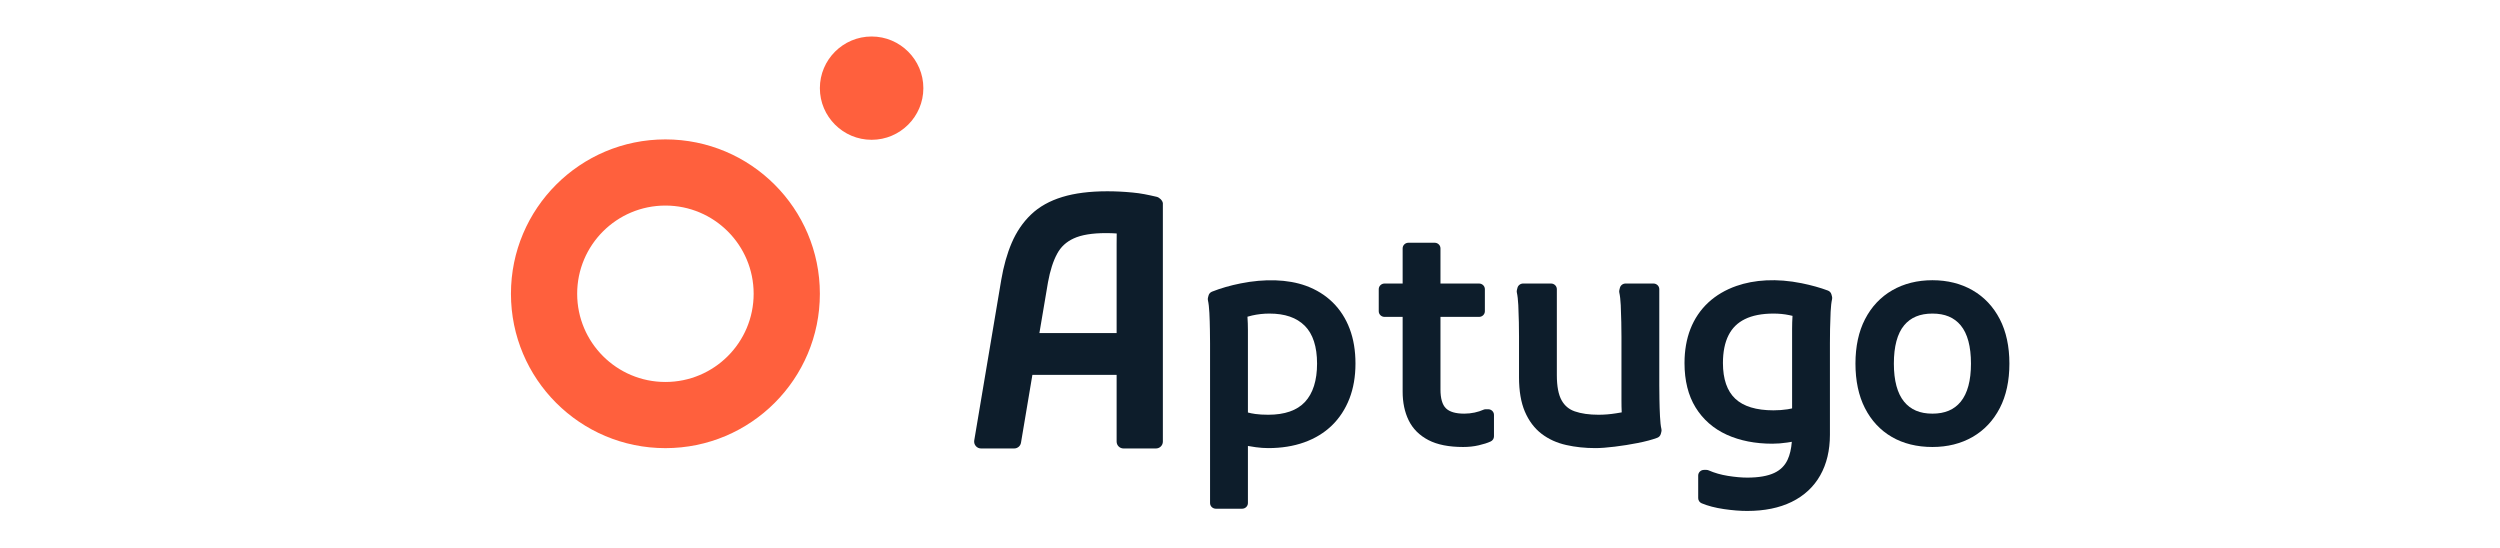
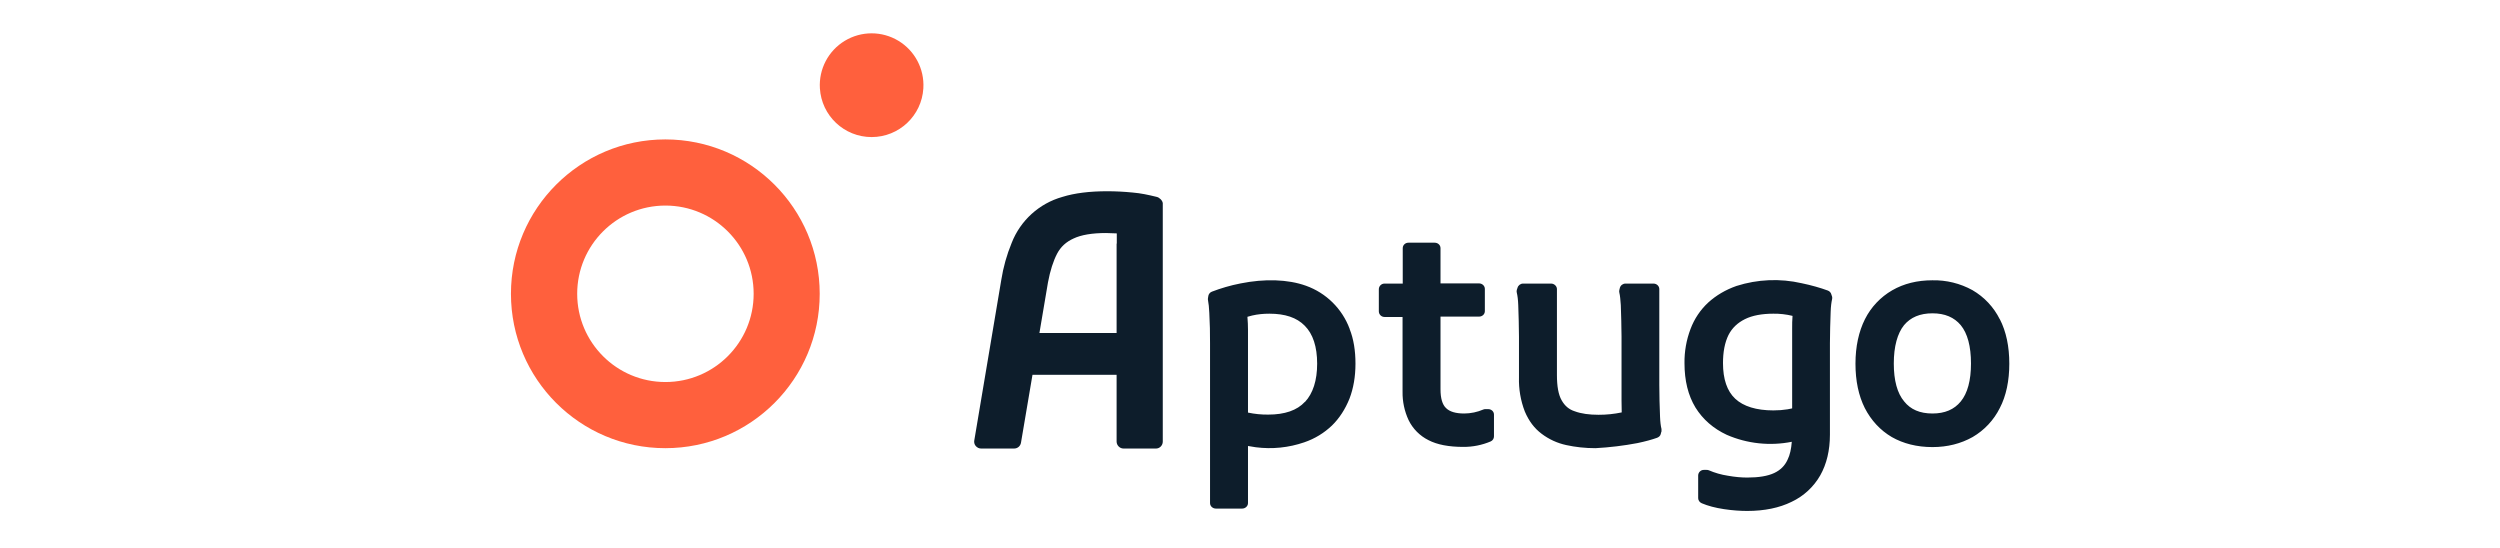
- <svg xmlns="http://www.w3.org/2000/svg" width="137" height="30" viewBox="0 0 137 30" fill="none">
-   <path d="M28 16.098C28 11.426 31.79 7.639 36.464 7.639C41.139 7.639 44.929 11.426 44.929 16.098C44.929 20.77 41.139 24.558 36.464 24.558C31.79 24.558 28 20.77 28 16.098ZM41.3 16.098C41.3 13.429 39.135 11.265 36.465 11.265C33.794 11.265 31.629 13.429 31.629 16.098C31.629 18.768 33.794 20.932 36.465 20.932C39.135 20.932 41.3 18.768 41.3 16.098Z" fill="#FF603D" />
-   <path d="M50.6 4.831C50.6 3.271 49.328 2 47.765 2C46.201 2 44.929 3.271 44.929 4.831C44.929 6.392 46.201 7.661 47.765 7.661C49.328 7.661 50.6 6.392 50.6 4.831Z" fill="#FF603D" />
-   <path d="M73.964 18.023C73.752 17.459 73.439 16.972 73.035 16.574C72.63 16.176 72.136 15.87 71.57 15.663C70.565 15.298 69.294 15.27 67.994 15.529C67.42 15.643 66.889 15.796 66.418 15.983C66.323 16.02 66.252 16.1 66.228 16.195L66.196 16.317C66.185 16.363 66.184 16.411 66.195 16.458C66.233 16.624 66.259 16.855 66.274 17.146C66.289 17.448 66.299 17.761 66.303 18.072C66.309 18.383 66.311 18.628 66.311 18.807V27.569C66.311 27.74 66.455 27.878 66.631 27.878H68.066C68.243 27.878 68.386 27.74 68.386 27.569V24.438C68.522 24.463 68.666 24.486 68.816 24.507C69.049 24.539 69.279 24.556 69.501 24.556C70.221 24.556 70.883 24.451 71.467 24.242C72.06 24.031 72.57 23.719 72.986 23.317C73.4 22.916 73.724 22.421 73.948 21.847C74.168 21.281 74.28 20.635 74.28 19.926C74.281 19.219 74.174 18.578 73.964 18.023ZM71.51 22.029C71.076 22.493 70.4 22.728 69.5 22.728C69.226 22.728 68.988 22.714 68.791 22.686C68.633 22.663 68.497 22.637 68.386 22.606V18.083C68.386 17.847 68.378 17.611 68.362 17.382C68.361 17.373 68.361 17.365 68.36 17.356C68.441 17.332 68.526 17.311 68.615 17.289C68.917 17.22 69.237 17.184 69.563 17.184C70.416 17.184 71.051 17.404 71.502 17.853C71.948 18.299 72.175 18.997 72.175 19.926C72.175 20.849 71.951 21.556 71.51 22.029Z" fill="#0D1D2B" />
-   <path d="M81.87 22.736V23.913C81.87 24.035 81.798 24.143 81.686 24.194C81.508 24.275 81.294 24.343 81.032 24.403C80.769 24.465 80.482 24.495 80.178 24.495C79.4 24.495 78.762 24.369 78.28 24.118C77.784 23.861 77.417 23.494 77.191 23.026C76.974 22.578 76.865 22.054 76.865 21.466V17.366H75.875C75.698 17.366 75.555 17.227 75.555 17.056V15.847C75.555 15.676 75.698 15.537 75.875 15.537H76.865V13.611C76.865 13.44 77.007 13.302 77.184 13.302H78.619C78.795 13.302 78.938 13.44 78.938 13.611V15.537H81.051C81.228 15.537 81.371 15.676 81.371 15.847V17.056C81.371 17.227 81.228 17.366 81.051 17.366H78.938V21.346C78.938 21.833 79.038 22.18 79.237 22.375C79.433 22.569 79.77 22.668 80.24 22.668C80.435 22.668 80.626 22.647 80.809 22.608C80.994 22.567 81.156 22.516 81.29 22.454C81.333 22.435 81.379 22.426 81.425 22.426H81.55C81.727 22.426 81.87 22.564 81.87 22.736Z" fill="#0D1D2B" />
-   <path d="M91.044 23.657L91.013 23.777C90.987 23.876 90.915 23.955 90.817 23.991C90.53 24.098 90.169 24.194 89.745 24.277C89.335 24.358 88.912 24.426 88.49 24.477C88.069 24.529 87.711 24.556 87.428 24.556C86.865 24.556 86.33 24.5 85.836 24.388C85.319 24.274 84.862 24.066 84.477 23.771C84.088 23.473 83.779 23.062 83.561 22.552C83.349 22.053 83.242 21.423 83.242 20.681V18.446C83.242 18.245 83.238 17.985 83.234 17.664C83.228 17.346 83.218 17.028 83.203 16.724C83.188 16.431 83.162 16.2 83.124 16.035C83.114 15.988 83.114 15.94 83.126 15.894L83.157 15.772C83.193 15.635 83.321 15.537 83.468 15.537H84.996C85.173 15.537 85.315 15.676 85.315 15.847V20.56C85.315 21.169 85.404 21.634 85.58 21.944C85.746 22.237 85.98 22.432 86.297 22.543C86.65 22.666 87.088 22.728 87.6 22.728C87.914 22.728 88.24 22.702 88.57 22.648C88.673 22.633 88.773 22.616 88.87 22.598C88.86 22.389 88.856 22.171 88.856 21.95V18.446C88.856 18.245 88.852 17.985 88.847 17.664C88.842 17.342 88.832 17.026 88.817 16.724C88.802 16.431 88.776 16.2 88.738 16.035C88.728 15.988 88.728 15.94 88.74 15.894L88.771 15.772C88.807 15.635 88.934 15.537 89.082 15.537H90.609C90.785 15.537 90.929 15.676 90.929 15.847V21.104C90.929 21.304 90.931 21.564 90.937 21.884C90.942 22.202 90.952 22.519 90.968 22.826C90.983 23.119 91.008 23.351 91.046 23.514C91.057 23.562 91.055 23.61 91.044 23.657Z" fill="#0D1D2B" />
-   <path d="M100.395 16.256L100.363 16.135C100.338 16.038 100.265 15.957 100.168 15.922C99.749 15.765 99.266 15.63 98.731 15.521C97.362 15.244 96.136 15.328 95.157 15.67C94.557 15.88 94.036 16.187 93.61 16.583C93.182 16.983 92.855 17.468 92.636 18.027C92.421 18.577 92.311 19.207 92.311 19.896C92.311 20.855 92.515 21.674 92.917 22.327C93.324 22.988 93.9 23.492 94.631 23.825C95.347 24.149 96.185 24.315 97.122 24.315C97.386 24.315 97.665 24.293 97.95 24.25C98.028 24.24 98.107 24.226 98.192 24.211C98.161 24.597 98.085 24.926 97.961 25.191C97.809 25.519 97.571 25.756 97.232 25.916C96.872 26.086 96.373 26.173 95.75 26.173C95.438 26.173 95.081 26.141 94.688 26.078C94.307 26.017 93.953 25.916 93.637 25.777C93.596 25.759 93.551 25.75 93.505 25.75H93.381C93.204 25.75 93.061 25.888 93.061 26.059V27.298C93.061 27.421 93.136 27.533 93.253 27.581C93.589 27.722 93.999 27.829 94.471 27.898C94.932 27.966 95.363 28 95.75 28C96.691 28 97.507 27.833 98.178 27.506C98.863 27.172 99.392 26.682 99.749 26.049C100.101 25.427 100.28 24.679 100.28 23.823V18.808C100.28 18.608 100.282 18.348 100.287 18.027C100.293 17.716 100.303 17.4 100.318 17.087C100.333 16.794 100.359 16.563 100.397 16.398C100.408 16.352 100.407 16.303 100.395 16.256ZM98.229 17.322C98.215 17.542 98.207 17.778 98.207 18.023V22.381C98.121 22.401 98.039 22.418 97.96 22.429C97.719 22.467 97.459 22.486 97.185 22.486C96.246 22.486 95.542 22.272 95.092 21.849C94.644 21.428 94.417 20.771 94.417 19.895C94.417 19.282 94.521 18.767 94.727 18.364C94.927 17.973 95.217 17.688 95.615 17.491C96.025 17.288 96.552 17.184 97.185 17.184C97.493 17.184 97.783 17.213 98.045 17.268C98.109 17.282 98.17 17.296 98.231 17.309C98.231 17.313 98.231 17.317 98.229 17.322Z" fill="#0D1D2B" />
-   <path d="M109.59 17.492C109.236 16.807 108.734 16.274 108.095 15.906C107.46 15.541 106.72 15.356 105.897 15.356C105.073 15.356 104.333 15.541 103.698 15.906C103.06 16.272 102.558 16.806 102.204 17.491C101.855 18.166 101.679 18.985 101.679 19.926C101.679 20.866 101.852 21.684 102.195 22.358C102.543 23.044 103.041 23.579 103.674 23.946C104.303 24.31 105.051 24.495 105.897 24.495C106.721 24.495 107.46 24.311 108.095 23.946C108.733 23.58 109.236 23.046 109.59 22.36C109.939 21.687 110.115 20.867 110.115 19.926C110.115 18.986 109.939 18.167 109.59 17.492ZM104.346 22.014C103.973 21.559 103.784 20.857 103.784 19.926C103.784 18.986 103.972 18.281 104.344 17.831C104.705 17.396 105.213 17.184 105.897 17.184C106.58 17.184 107.087 17.396 107.448 17.831C107.82 18.281 108.009 18.986 108.009 19.926C108.009 20.856 107.82 21.558 107.447 22.014C107.087 22.453 106.58 22.668 105.897 22.668C105.213 22.668 104.706 22.453 104.346 22.014Z" fill="#0D1D2B" />
-   <path d="M63.725 11.131C63.702 10.98 63.535 10.82 63.385 10.785C62.895 10.673 62.529 10.592 62.058 10.55C61.59 10.505 61.128 10.482 60.682 10.482C59.721 10.482 58.894 10.587 58.221 10.793C57.526 11.003 56.944 11.329 56.497 11.76C56.054 12.183 55.7 12.707 55.44 13.313C55.189 13.899 54.997 14.581 54.868 15.339L53.388 24.137C53.37 24.247 53.401 24.358 53.474 24.443C53.545 24.528 53.651 24.576 53.763 24.576H55.576C55.761 24.576 55.92 24.443 55.95 24.262L56.575 20.542H61.191V24.2C61.191 24.408 61.36 24.576 61.57 24.576H63.345C63.555 24.576 63.725 24.408 63.725 24.2V13.388C63.725 13.042 63.725 11.131 63.725 11.131ZM61.191 13.351V18.253H56.959L57.43 15.467C57.546 14.829 57.716 14.297 57.936 13.897C58.138 13.523 58.434 13.253 58.836 13.067C59.254 12.872 59.85 12.774 60.609 12.774C60.831 12.774 61.026 12.782 61.196 12.794C61.193 12.97 61.191 13.155 61.191 13.351Z" fill="#0D1D2B" />
+ <svg xmlns="http://www.w3.org/2000/svg" width="137" height="30" fill="none">
+   <path d="M28 16.1a8.46 8.46 0 1 1 16.92 0 8.46 8.46 0 0 1-16.92 0Zm13.3 0a4.83 4.83 0 1 0-9.67 0 4.83 4.83 0 0 0 9.67 0ZM50.6 4.83a2.84 2.84 0 1 0-5.67.01 2.84 2.84 0 0 0 5.67 0Z" fill="#FF603D" />
+   <path d="M73.96 18.02a3.98 3.98 0 0 0-2.39-2.36c-1-.36-2.28-.39-3.58-.13-.57.11-1.1.27-1.57.45a.31.31 0 0 0-.2.22l-.02.12a.3.3 0 0 0 0 .14c.03.16.06.4.07.69a27.6 27.6 0 0 1 .04 1.66v8.76c0 .17.15.3.32.3h1.44c.17 0 .32-.13.32-.3v-3.13l.43.07a5.85 5.85 0 0 0 2.65-.27c.59-.2 1.1-.52 1.52-.92.41-.4.73-.9.96-1.47.22-.57.33-1.22.33-1.92 0-.71-.1-1.35-.32-1.9Zm-2.45 4c-.43.47-1.11.7-2.01.7a5.08 5.08 0 0 1-1.11-.11v-4.53c0-.23-.01-.47-.03-.7v-.02l.26-.07c.3-.07.62-.1.94-.1.86 0 1.5.21 1.94.66.45.45.68 1.15.68 2.08 0 .92-.23 1.63-.67 2.1ZM81.87 22.74v1.17a.3.3 0 0 1-.18.28 3.77 3.77 0 0 1-1.5.3c-.79 0-1.43-.12-1.91-.37a2.4 2.4 0 0 1-1.09-1.1 3.55 3.55 0 0 1-.33-1.55v-4.1h-.99a.31.31 0 0 1-.31-.31v-1.21c0-.17.14-.31.31-.31h1V13.6c0-.17.14-.3.31-.3h1.44c.18 0 .32.13.32.3v1.93h2.11c.18 0 .32.14.32.3v1.22c0 .17-.14.3-.32.3h-2.11v3.99c0 .48.1.83.3 1.02.2.2.53.3 1 .3a2.7 2.7 0 0 0 1.05-.22.33.33 0 0 1 .14-.02h.12c.18 0 .32.13.32.3ZM91.04 23.66l-.03.12c-.02.1-.1.17-.2.21-.28.1-.64.2-1.07.29a17.32 17.32 0 0 1-2.31.28c-.56 0-1.1-.06-1.6-.17a3.43 3.43 0 0 1-1.35-.62c-.4-.3-.7-.7-.92-1.22a4.81 4.81 0 0 1-.32-1.87v-2.23a59.65 59.65 0 0 0-.04-1.73c-.01-.29-.04-.52-.08-.68a.3.3 0 0 1 0-.15l.04-.12a.32.32 0 0 1 .3-.23H85c.17 0 .32.14.32.3v4.72c0 .6.08 1.07.26 1.38.17.3.4.5.72.6.35.13.79.19 1.3.19a6.08 6.08 0 0 0 1.27-.13l-.01-.65v-3.5a59.65 59.65 0 0 0-.04-1.73c-.02-.29-.04-.52-.08-.68a.3.3 0 0 1 0-.15l.03-.12a.32.32 0 0 1 .31-.23h1.53c.18 0 .32.14.32.3v5.26a45.76 45.76 0 0 0 .04 1.73c.01.29.04.52.08.68v.15ZM100.4 16.26l-.04-.12a.31.31 0 0 0-.2-.22c-.41-.15-.9-.29-1.43-.4a6.78 6.78 0 0 0-3.57.15c-.6.21-1.12.52-1.55.91-.43.4-.76.89-.97 1.45a5.1 5.1 0 0 0-.33 1.87c0 .96.2 1.77.6 2.43.41.66.99 1.16 1.72 1.5a6 6 0 0 0 3.56.38c-.03.39-.1.72-.23.98-.15.33-.39.57-.73.73-.36.17-.86.25-1.48.25-.31 0-.67-.03-1.06-.1a4.3 4.3 0 0 1-1.05-.3.32.32 0 0 0-.13-.02h-.13a.31.31 0 0 0-.32.3v1.25c0 .12.08.23.2.28.33.14.74.25 1.21.32.46.07.9.1 1.28.1.94 0 1.76-.17 2.43-.5a3.55 3.55 0 0 0 1.57-1.45c.35-.62.53-1.37.53-2.23v-5.01a51.2 51.2 0 0 1 .04-1.72c.01-.3.04-.53.08-.7a.3.3 0 0 0 0-.13Zm-2.17 1.06c-.02.22-.02.46-.02.7v4.36l-.25.05c-.24.04-.5.06-.78.06-.93 0-1.64-.22-2.09-.64-.45-.42-.67-1.08-.67-1.95 0-.62.1-1.13.3-1.54.2-.39.5-.67.9-.87.4-.2.93-.3 1.56-.3a4.17 4.17 0 0 1 1.05.12v.01ZM109.59 17.5a3.8 3.8 0 0 0-1.5-1.6 4.35 4.35 0 0 0-2.2-.54c-.82 0-1.56.18-2.2.55a3.8 3.8 0 0 0-1.49 1.58c-.34.68-.52 1.5-.52 2.44s.17 1.75.51 2.43c.35.68.85 1.22 1.48 1.59.63.36 1.38.55 2.23.55.82 0 1.56-.19 2.2-.55a3.8 3.8 0 0 0 1.49-1.59c.35-.67.52-1.5.52-2.43 0-.94-.17-1.76-.52-2.44ZM104.35 22c-.38-.45-.57-1.15-.57-2.08 0-.94.2-1.65.56-2.1.36-.43.87-.65 1.56-.65.68 0 1.19.22 1.55.65.37.45.56 1.16.56 2.1 0 .93-.19 1.63-.56 2.08-.36.44-.87.66-1.55.66-.69 0-1.2-.22-1.55-.66ZM63.72 11.13c-.02-.15-.19-.31-.33-.34-.5-.12-.86-.2-1.33-.24a14.4 14.4 0 0 0-1.38-.07c-.96 0-1.79.1-2.46.31a4.21 4.21 0 0 0-2.78 2.52 9.04 9.04 0 0 0-.57 2.03l-1.48 8.8c-.02.1.01.22.08.3.08.09.18.14.3.14h1.8c.2 0 .35-.14.38-.32l.63-3.72h4.61v3.66c0 .2.17.38.38.38h1.78c.2 0 .37-.17.37-.38V11.13Zm-2.53 2.22v4.9h-4.23l.47-2.78c.12-.64.29-1.17.5-1.57.2-.38.5-.65.9-.83.42-.2 1.02-.3 1.78-.3l.59.02v.56Z" fill="#0D1D2B" />
</svg>
